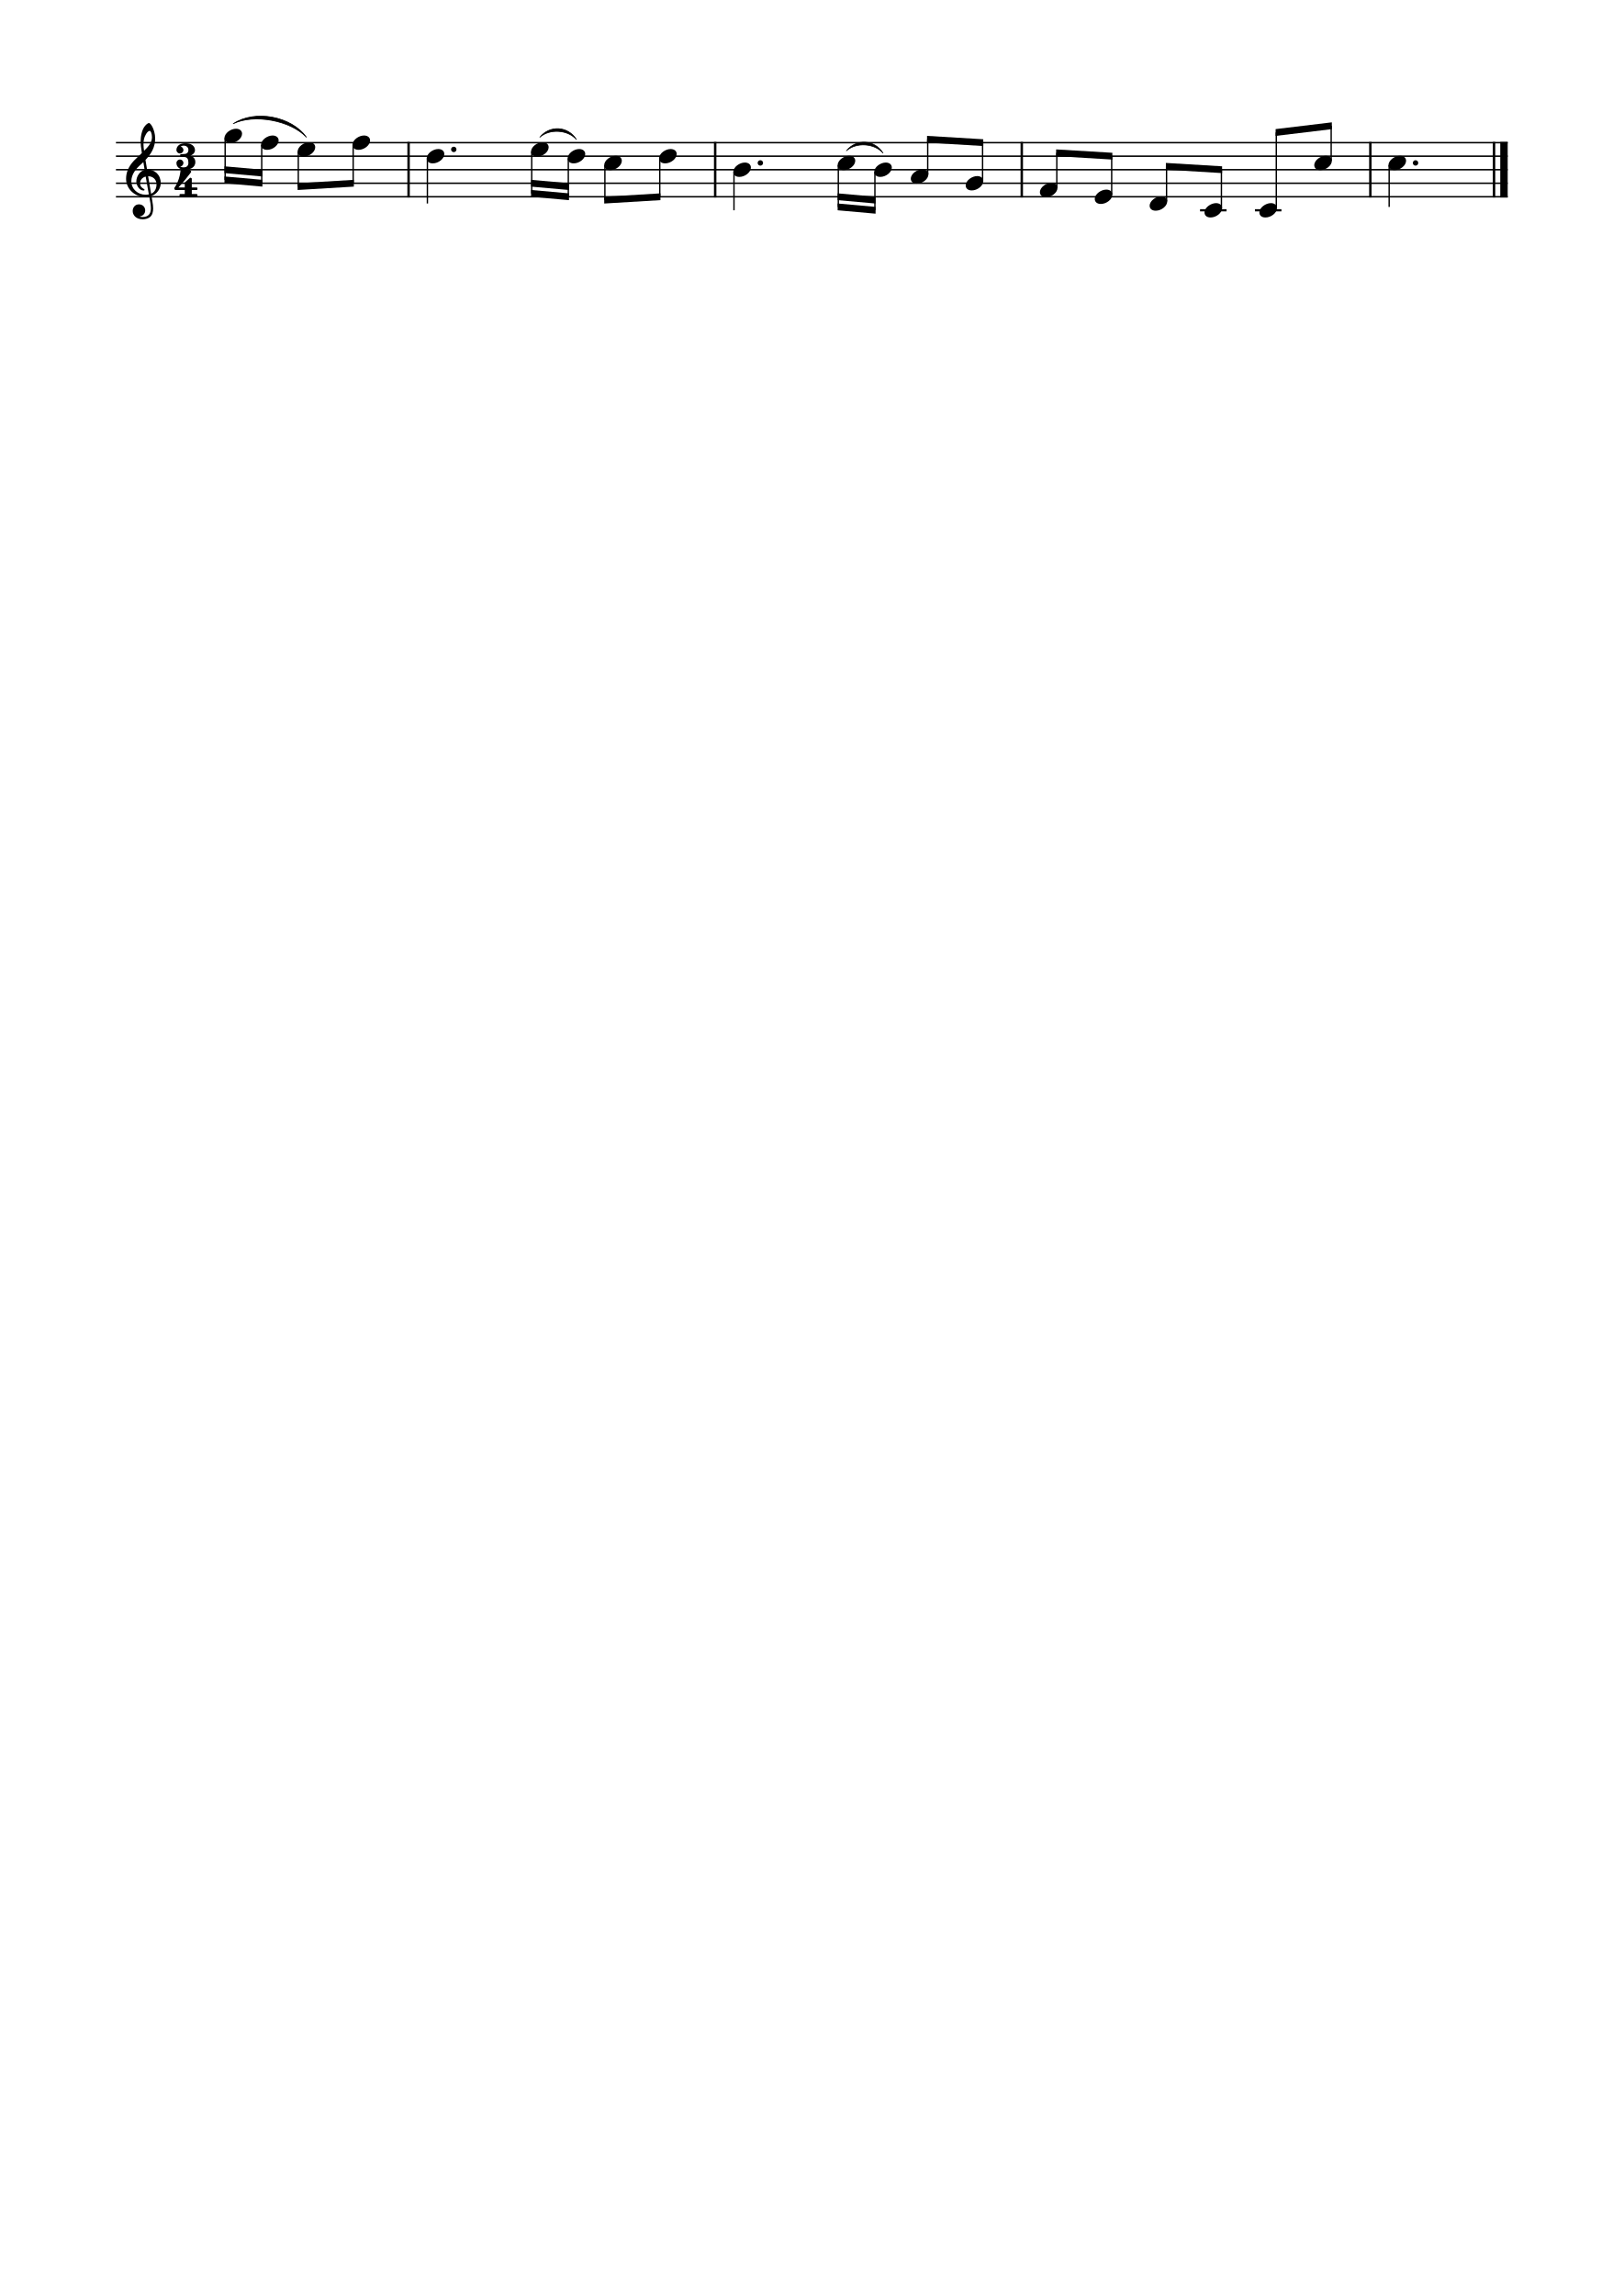
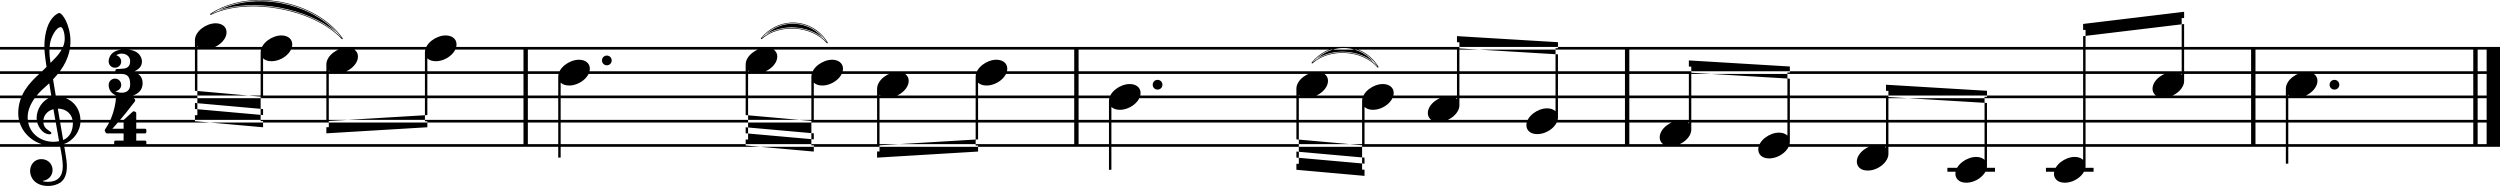
- <svg xmlns="http://www.w3.org/2000/svg" width="210.058mm" height="296.926mm" viewBox="0 0 9924 14028" version="1.2" baseProfile="full">
-   <polyline class="StaffLines" fill="none" stroke="#000000" stroke-width="9.09" stroke-linejoin="bevel" points="708.661,871.92 9215.34,871.92" />
-   <polyline class="StaffLines" fill="none" stroke="#000000" stroke-width="9.09" stroke-linejoin="bevel" points="708.661,954.598 9215.34,954.598" />
-   <polyline class="StaffLines" fill="none" stroke="#000000" stroke-width="9.09" stroke-linejoin="bevel" points="708.661,1037.27 9215.34,1037.27" />
-   <polyline class="StaffLines" fill="none" stroke="#000000" stroke-width="9.09" stroke-linejoin="bevel" points="708.661,1119.95 9215.34,1119.95" />
-   <polyline class="StaffLines" fill="none" stroke="#000000" stroke-width="9.09" stroke-linejoin="bevel" points="708.661,1202.63 9215.34,1202.63" />
-   <polyline class="BarLine" fill="none" stroke="#000000" stroke-width="14.88" stroke-linejoin="bevel" points="2497.36,867.373 2497.36,1207.18" />
-   <polyline class="BarLine" fill="none" stroke="#000000" stroke-width="14.88" stroke-linejoin="bevel" points="9131.84,867.373 9131.84,1207.18" />
-   <polyline class="BarLine" fill="none" stroke="#000000" stroke-width="45.47" stroke-linejoin="bevel" points="9192.6,867.373 9192.6,1207.18" />
-   <polyline class="BarLine" fill="none" stroke="#000000" stroke-width="14.88" stroke-linejoin="bevel" points="8375.86,867.373 8375.86,1207.18" />
-   <polyline class="BarLine" fill="none" stroke="#000000" stroke-width="14.88" stroke-linejoin="bevel" points="6245.27,867.373 6245.27,1207.18" />
-   <polyline class="BarLine" fill="none" stroke="#000000" stroke-width="14.88" stroke-linejoin="bevel" points="4371.32,867.373 4371.32,1207.18" />
-   <path class="SlurSegment" stroke="#000000" stroke-width="4.13" stroke-linecap="round" stroke-linejoin="round" fill-rule="evenodd" d="M5173.6,921.527 C5234.47,846.052 5346.26,853.08 5397.2,935.582 C5344.87,875.226 5233.07,868.199 5173.6,921.527" />
-   <path class="SlurSegment" stroke="#000000" stroke-width="4.13" stroke-linecap="round" stroke-linejoin="round" fill-rule="evenodd" d="M1425.69,756.172 C1557.52,668.497 1781.11,709.836 1872.88,838.85 C1776.3,735.852 1552.71,694.513 1425.69,756.172" />
-   <path class="SlurSegment" stroke="#000000" stroke-width="4.13" stroke-linecap="round" stroke-linejoin="round" fill-rule="evenodd" d="M3299.64,838.85 C3360.51,763.375 3472.31,770.403 3523.24,852.905 C3470.91,792.549 3359.12,785.521 3299.64,838.85" />
-   <polyline class="LedgerLine" fill="none" stroke="#000000" stroke-width="13.23" stroke-linejoin="bevel" points="7334.95,1285.31 7497.01,1285.31" />
-   <polyline class="LedgerLine" fill="none" stroke="#000000" stroke-width="13.23" stroke-linejoin="bevel" points="7670.35,1285.31 7832.41,1285.31" />
-   <polyline class="Stem" fill="none" stroke="#000000" stroke-width="8.27" stroke-linejoin="bevel" points="8490.78,1009.83 8490.78,1264.64" />
-   <polyline class="Stem" fill="none" stroke="#000000" stroke-width="8.27" stroke-linejoin="bevel" points="2612.28,968.487 2612.28,1243.97" />
-   <polyline class="Stem" fill="none" stroke="#000000" stroke-width="8.27" stroke-linejoin="bevel" points="1823.27,927.149 1823.27,1140.37" />
-   <polyline class="Stem" fill="none" stroke="#000000" stroke-width="8.27" stroke-linejoin="bevel" points="7800.98,1272.08 7800.98,809.415" />
-   <polyline class="Stem" fill="none" stroke="#000000" stroke-width="8.27" stroke-linejoin="bevel" points="3250.03,927.149 3250.03,1182.33" />
-   <polyline class="Stem" fill="none" stroke="#000000" stroke-width="8.27" stroke-linejoin="bevel" points="7465.58,1272.08 7465.58,1037.03" />
-   <polyline class="Stem" fill="none" stroke="#000000" stroke-width="8.27" stroke-linejoin="bevel" points="2158.66,885.81 2158.66,1120.2" />
-   <polyline class="Stem" fill="none" stroke="#000000" stroke-width="8.27" stroke-linejoin="bevel" points="3473.63,968.487 3473.63,1202.26" />
-   <polyline class="Stem" fill="none" stroke="#000000" stroke-width="8.27" stroke-linejoin="bevel" points="7130.19,1230.74 7130.19,1016.85" />
-   <polyline class="Stem" fill="none" stroke="#000000" stroke-width="8.27" stroke-linejoin="bevel" points="3697.22,1009.83 3697.22,1223.05" />
-   <polyline class="Stem" fill="none" stroke="#000000" stroke-width="8.27" stroke-linejoin="bevel" points="6794.8,1189.4 6794.8,954.349" />
-   <polyline class="Stem" fill="none" stroke="#000000" stroke-width="8.27" stroke-linejoin="bevel" points="6459.41,1148.06 6459.41,934.177" />
-   <polyline class="Stem" fill="none" stroke="#000000" stroke-width="8.27" stroke-linejoin="bevel" points="4032.62,968.487 4032.62,1202.88" />
-   <polyline class="Stem" fill="none" stroke="#000000" stroke-width="8.27" stroke-linejoin="bevel" points="1376.08,844.472 1376.08,1099.65" />
-   <polyline class="Stem" fill="none" stroke="#000000" stroke-width="8.27" stroke-linejoin="bevel" points="6005.78,1106.72 6005.78,871.672" />
-   <polyline class="Stem" fill="none" stroke="#000000" stroke-width="8.27" stroke-linejoin="bevel" points="1599.67,885.81 1599.67,1119.58" />
-   <polyline class="Stem" fill="none" stroke="#000000" stroke-width="8.27" stroke-linejoin="bevel" points="4486.24,1051.16 4486.24,1285.31" />
-   <polyline class="Stem" fill="none" stroke="#000000" stroke-width="8.27" stroke-linejoin="bevel" points="5670.39,1065.39 5670.39,851.5" />
-   <polyline class="Stem" fill="none" stroke="#000000" stroke-width="8.27" stroke-linejoin="bevel" points="5347.58,1051.16 5347.58,1284.94" />
-   <polyline class="Stem" fill="none" stroke="#000000" stroke-width="8.27" stroke-linejoin="bevel" points="5123.99,1009.83 5123.99,1265.01" />
-   <polyline class="Stem" fill="none" stroke="#000000" stroke-width="8.27" stroke-linejoin="bevel" points="8136.37,982.708 8136.37,769.071" />
-   <path class="Note" d="M5119.85,1009.84 C5119.85,1024.07 5130.12,1039.96 5156.93,1039.96 C5191.35,1039.96 5227.43,1011.82 5227.43,982.696 C5227.43,963.167 5210.88,952.244 5190.36,952.244 C5158.25,952.244 5119.85,979.386 5119.85,1009.84" />
-   <path class="Note" d="M8486.64,1009.84 C8486.64,1024.07 8496.91,1039.96 8523.72,1039.96 C8558.14,1039.96 8594.22,1011.82 8594.22,982.696 C8594.22,963.167 8577.67,952.244 8557.15,952.244 C8525.04,952.244 8486.64,979.386 8486.64,1009.84" />
-   <path class="Note" d="M5343.45,1051.18 C5343.45,1065.41 5353.71,1081.3 5380.52,1081.3 C5414.95,1081.3 5451.02,1053.16 5451.02,1024.03 C5451.02,1004.51 5434.47,993.583 5413.95,993.583 C5381.85,993.583 5343.45,1020.72 5343.45,1051.18" />
-   <path class="Note" d="M4482.1,1051.18 C4482.1,1065.41 4492.36,1081.3 4519.17,1081.3 C4553.6,1081.3 4589.68,1053.16 4589.68,1024.03 C4589.68,1004.51 4573.13,993.583 4552.61,993.583 C4520.5,993.583 4482.1,1020.72 4482.1,1051.18" />
-   <path class="Note" d="M5567.04,1092.52 C5567.04,1106.75 5577.31,1122.64 5604.12,1122.64 C5638.54,1122.64 5674.62,1094.5 5674.62,1065.37 C5674.62,1045.84 5658.07,1034.92 5637.55,1034.92 C5605.44,1034.92 5567.04,1062.06 5567.04,1092.52" />
-   <path class="Note" d="M1595.54,885.822 C1595.54,900.055 1605.8,915.943 1632.61,915.943 C1667.03,915.943 1703.11,887.808 1703.11,858.68 C1703.11,839.151 1686.56,828.228 1666.04,828.228 C1633.93,828.228 1595.54,855.37 1595.54,885.822" />
-   <path class="Note" d="M5902.44,1133.85 C5902.44,1148.09 5912.7,1163.97 5939.51,1163.97 C5973.93,1163.97 6010.01,1135.84 6010.01,1106.71 C6010.01,1087.18 5993.46,1076.26 5972.94,1076.26 C5940.83,1076.26 5902.44,1103.4 5902.44,1133.85" />
-   <path class="Note" d="M1371.94,844.484 C1371.94,858.717 1382.2,874.605 1409.01,874.605 C1443.44,874.605 1479.52,846.47 1479.52,817.342 C1479.52,797.813 1462.97,786.89 1442.44,786.89 C1410.34,786.89 1371.94,814.032 1371.94,844.484" />
-   <path class="Note" d="M4028.48,968.5 C4028.48,982.733 4038.74,998.621 4065.55,998.621 C4099.98,998.621 4136.06,970.486 4136.06,941.358 C4136.06,921.829 4119.51,910.906 4098.98,910.906 C4066.88,910.906 4028.48,938.048 4028.48,968.5" />
-   <path class="Note" d="M6356.06,1175.19 C6356.06,1189.43 6366.32,1205.31 6393.13,1205.31 C6427.55,1205.31 6463.63,1177.18 6463.63,1148.05 C6463.63,1128.52 6447.08,1117.6 6426.56,1117.6 C6394.45,1117.6 6356.06,1144.74 6356.06,1175.19" />
-   <path class="Note" d="M3693.09,1009.84 C3693.09,1024.07 3703.35,1039.96 3730.16,1039.96 C3764.58,1039.96 3800.66,1011.82 3800.66,982.696 C3800.66,963.167 3784.11,952.244 3763.59,952.244 C3731.48,952.244 3693.09,979.386 3693.09,1009.84" />
-   <path class="Note" d="M6691.45,1216.53 C6691.45,1230.76 6701.71,1246.65 6728.52,1246.65 C6762.95,1246.65 6799.03,1218.52 6799.03,1189.39 C6799.03,1169.86 6782.48,1158.94 6761.95,1158.94 C6729.85,1158.94 6691.45,1186.08 6691.45,1216.53" />
-   <path class="Note" d="M3469.49,968.5 C3469.49,982.733 3479.75,998.621 3506.57,998.621 C3540.99,998.621 3577.07,970.486 3577.07,941.358 C3577.07,921.829 3560.52,910.906 3540,910.906 C3507.89,910.906 3469.49,938.048 3469.49,968.5" />
-   <path class="Note" d="M7026.84,1257.87 C7026.84,1272.1 7037.11,1287.99 7063.92,1287.99 C7098.34,1287.99 7134.42,1259.86 7134.42,1230.73 C7134.42,1211.2 7117.87,1200.28 7097.35,1200.28 C7065.24,1200.28 7026.84,1227.42 7026.84,1257.87" />
-   <path class="Note" d="M8033.02,1009.84 C8033.02,1024.07 8043.28,1039.96 8070.1,1039.96 C8104.52,1039.96 8140.6,1011.82 8140.6,982.696 C8140.6,963.167 8124.05,952.244 8103.53,952.244 C8071.42,952.244 8033.02,979.386 8033.02,1009.84" />
-   <path class="Note" d="M3245.9,927.161 C3245.9,941.394 3256.16,957.282 3282.97,957.282 C3317.39,957.282 3353.47,929.147 3353.47,900.019 C3353.47,880.49 3336.92,869.567 3316.4,869.567 C3284.29,869.567 3245.9,896.709 3245.9,927.161" />
-   <path class="Note" d="M2608.15,968.5 C2608.15,982.733 2618.41,998.621 2645.22,998.621 C2679.64,998.621 2715.72,970.486 2715.72,941.358 C2715.72,921.829 2699.17,910.906 2678.65,910.906 C2646.54,910.906 2608.15,938.048 2608.15,968.5" />
-   <path class="Note" d="M7362.24,1299.21 C7362.24,1313.44 7372.5,1329.33 7399.31,1329.33 C7433.73,1329.33 7469.81,1301.19 7469.81,1272.07 C7469.81,1252.54 7453.26,1241.61 7432.74,1241.61 C7400.63,1241.61 7362.24,1268.76 7362.24,1299.21" />
-   <path class="Note" d="M1819.13,927.161 C1819.13,941.394 1829.39,957.282 1856.2,957.282 C1890.63,957.282 1926.71,929.147 1926.71,900.019 C1926.71,880.49 1910.16,869.567 1889.64,869.567 C1857.53,869.567 1819.13,896.709 1819.13,927.161" />
-   <path class="Note" d="M2154.52,885.822 C2154.52,900.055 2164.79,915.943 2191.6,915.943 C2226.02,915.943 2262.1,887.808 2262.1,858.68 C2262.1,839.151 2245.55,828.228 2225.03,828.228 C2192.92,828.228 2154.52,855.37 2154.52,885.822" />
-   <path class="Note" d="M7697.63,1299.21 C7697.63,1313.44 7707.89,1329.33 7734.7,1329.33 C7769.13,1329.33 7805.21,1301.19 7805.21,1272.07 C7805.21,1252.54 7788.66,1241.61 7768.13,1241.61 C7736.03,1241.61 7697.63,1268.76 7697.63,1299.21" />
-   <path class="Clef" d="M909.689,1188.14 C903.069,1189.46 896.78,1190.12 890.491,1190.12 C843.158,1190.12 802.776,1157.02 802.776,1107.04 C802.776,1066.66 831.242,1030.58 860.37,1005.43 C865.997,1000.46 871.293,995.827 876.258,990.862 C879.237,1008.74 881.554,1024.29 883.871,1037.86 C853.75,1046.8 833.228,1078.58 833.228,1109.69 C833.228,1132.86 851.433,1164.64 877.913,1164.64 C880.561,1164.64 883.54,1163.31 883.54,1160.33 C883.54,1157.35 880.23,1155.7 876.258,1153.05 C863.349,1145.11 856.067,1136.5 856.067,1120.28 C856.067,1100.09 870.962,1083.87 890.491,1079.24 L909.689,1188.14 M880.561,847.87 C883.54,834.63 898.766,799.875 915.978,799.875 C920.943,799.875 928.887,816.094 928.887,838.933 C928.887,873.357 903.4,899.175 880.561,921.683 C878.575,908.443 876.92,895.534 876.92,881.632 C876.92,869.385 877.913,858.131 880.561,847.87 M956.691,1126.9 C956.691,1150.4 947.092,1174.57 923.591,1184.17 C916.64,1144.45 907.703,1091.82 905.386,1077.25 C935.176,1077.25 956.691,1097.44 956.691,1126.9 M811.051,1289.75 C811.051,1311.6 827.932,1340.4 872.617,1340.4 C888.174,1340.4 901.745,1336.43 913.661,1329.14 C931.535,1316.57 936.169,1294.72 936.169,1273.87 C936.169,1260.96 934.183,1246.06 930.873,1227.2 C929.88,1220.58 927.894,1210.65 925.908,1197.74 C958.346,1187.14 982.509,1153.38 982.509,1119.29 C982.509,1069.31 947.092,1035.55 898.766,1035.55 C895.456,1015.69 892.146,996.158 889.167,977.622 C924.253,940.881 948.416,899.506 948.416,846.877 C948.416,816.756 939.148,792.262 933.852,780.346 C925.908,763.465 916.309,751.88 910.351,751.88 C908.034,751.88 897.773,755.852 886.85,768.761 C865.666,793.917 859.708,836.285 859.708,864.089 C859.708,881.963 861.363,898.182 866.99,935.254 C866.659,935.585 849.447,953.128 842.496,958.755 C812.375,986.89 770.669,1026.94 770.669,1093.14 C770.669,1155.04 824.622,1203.69 886.188,1203.69 C895.787,1203.69 904.724,1202.7 912.337,1201.38 C918.626,1233.15 922.267,1256.32 922.267,1273.87 C922.267,1308.29 904.724,1326.5 871.293,1326.5 C863.349,1326.5 856.398,1324.84 855.736,1324.84 C855.405,1324.51 854.743,1324.18 854.743,1323.85 C854.743,1323.19 855.405,1322.85 856.398,1322.52 C871.955,1320.21 887.512,1306.97 887.512,1285.78 C887.512,1267.91 873.941,1249.04 849.116,1249.04 C825.946,1249.04 811.051,1267.91 811.051,1289.75" />
-   <path class="TimeSig" d="M1163.47,951.276 C1189.95,941.015 1191.61,923.803 1191.61,917.845 L1191.61,916.19 C1191.61,913.211 1190.62,875.808 1133.68,875.808 C1076.75,875.808 1078.41,916.19 1078.41,916.19 L1078.74,916.19 L1078.41,916.852 C1078.41,928.768 1088.01,938.036 1099.92,938.036 C1111.84,938.036 1121.11,928.768 1121.11,916.852 C1121.11,907.253 1113.82,897.985 1104.56,895.999 L1105.55,895.006 C1110.18,891.696 1116.47,890.041 1122.76,890.041 C1136.66,890.041 1151.56,898.316 1151.56,916.19 C1151.56,937.043 1136,940.022 1132.03,940.684 C1128.06,941.346 1109.52,942.67 1105.55,942.67 C1101.58,942.67 1101.25,947.304 1101.25,947.304 L1101.25,953.924 C1101.25,953.924 1101.91,957.565 1105.55,957.896 C1111.18,958.227 1118.79,958.227 1129.38,959.882 C1143.95,961.868 1151.56,971.798 1151.56,994.968 C1151.56,1017.14 1136.66,1023.1 1122.76,1023.1 C1113.49,1023.1 1104.89,1020.45 1101.25,1017.81 C1112.17,1017.14 1121.11,1007.55 1121.11,996.623 C1121.11,984.707 1111.84,975.108 1099.92,975.108 C1088.01,975.108 1078.41,984.707 1078.41,996.623 C1078.41,1023.76 1103.23,1037.34 1127.73,1037.34 C1159.5,1037.34 1193.93,1026.41 1193.93,990.334 C1193.93,966.171 1177.38,955.91 1162.81,951.276 L1163.47,951.276 " />
-   <path class="TimeSig" d="M1129.24,1161.5 L1129.24,1186 L1101.77,1186 C1099.45,1186 1097.14,1187.98 1097.14,1190.63 L1097.14,1196.92 C1097.14,1199.57 1099.45,1201.55 1101.77,1201.55 L1202.06,1201.55 C1204.71,1201.55 1206.7,1199.57 1206.7,1196.92 L1206.7,1190.63 C1206.7,1187.98 1204.71,1186 1202.06,1186 L1172.27,1186 L1172.27,1161.5 L1202.06,1161.5 C1204.71,1161.5 1206.7,1159.19 1206.7,1156.54 L1206.7,1150.25 C1206.7,1147.93 1204.71,1145.62 1202.06,1145.62 L1172.27,1145.62 L1172.27,1092.99 C1172.27,1091 1171.28,1089.35 1169.96,1088.68 L1165.98,1086.7 C1165.32,1086.37 1164.99,1086.37 1164.33,1086.37 C1163.01,1086.37 1161.68,1086.37 1160.69,1087.36 L1130.57,1114.83 C1129.57,1115.83 1129.24,1117.15 1129.24,1118.47 L1129.24,1145.62 L1090.85,1145.62 C1090.85,1145.62 1127.92,1105.9 1166.98,1053.6 C1168.3,1051.94 1168.63,1050.29 1168.63,1048.96 C1168.63,1047.31 1167.97,1045.98 1167.64,1045.65 L1160.36,1038.37 C1159.36,1037.71 1158.37,1037.05 1157.05,1037.05 C1155.06,1037.05 1110.38,1037.05 1107.73,1037.05 C1105.41,1037.05 1103.76,1039.03 1103.43,1041.02 C1103.43,1041.02 1101.77,1065.51 1093.16,1092.32 C1084.56,1119.14 1074.63,1135.69 1066.02,1147.93 C1066.02,1147.93 1065.03,1149.59 1065.03,1151.57 C1065.03,1152.24 1065.03,1152.9 1065.36,1153.56 C1066.35,1155.88 1068.67,1159.52 1068.67,1159.52 C1068.67,1159.52 1069.33,1161.5 1072.31,1161.5 L1129.24,1161.5 " />
-   <path class="Beam" fill-rule="evenodd" d="M1819.13,1119.91 L2162.79,1099.25 L2162.79,1140.66 L1819.13,1161.33 L1819.13,1119.91 " />
-   <path class="Beam" fill-rule="evenodd" d="M7796.84,789.094 L8140.5,747.756 L8140.5,789.392 L7796.84,830.731 L7796.84,789.094 " />
-   <path class="Beam" fill-rule="evenodd" d="M7126.06,995.899 L7469.72,1016.57 L7469.72,1057.98 L7126.06,1037.31 L7126.06,995.899 " />
-   <path class="Beam" fill-rule="evenodd" d="M6455.27,913.222 L6798.93,933.891 L6798.93,975.304 L6455.27,954.635 L6455.27,913.222 " />
-   <path class="Beam" fill-rule="evenodd" d="M5666.26,830.545 L6009.92,851.214 L6009.92,892.627 L5666.26,871.958 L5666.26,830.545 " />
-   <path class="Beam" fill-rule="evenodd" d="M1371.94,1078.53 L1603.8,1099.2 L1603.8,1140.7 L1371.94,1120.03 L1371.94,1078.53 " />
-   <path class="Beam" fill-rule="evenodd" d="M1371.94,1016.52 L1603.8,1037.19 L1603.8,1078.7 L1371.94,1058.03 L1371.94,1016.52 " />
-   <path class="Beam" fill-rule="evenodd" d="M3693.09,1202.59 L4036.75,1181.92 L4036.75,1223.34 L3693.09,1244.01 L3693.09,1202.59 " />
-   <path class="Beam" fill-rule="evenodd" d="M3245.9,1161.21 L3477.76,1181.88 L3477.76,1223.38 L3245.9,1202.71 L3245.9,1161.21 " />
-   <path class="Beam" fill-rule="evenodd" d="M3245.9,1099.2 L3477.76,1119.87 L3477.76,1161.37 L3245.9,1140.7 L3245.9,1099.2 " />
-   <path class="Beam" fill-rule="evenodd" d="M5119.85,1243.89 L5351.72,1264.56 L5351.72,1306.06 L5119.85,1285.39 L5119.85,1243.89 " />
-   <path class="Beam" fill-rule="evenodd" d="M5119.85,1181.88 L5351.72,1202.55 L5351.72,1244.05 L5119.85,1223.38 L5119.85,1181.88 " />
-   <path class="NoteDot" d="M4630.93,995.936 C4630.93,1005.2 4638.22,1012.49 4647.48,1012.49 C4656.75,1012.49 4664.03,1005.2 4664.03,995.936 C4664.03,986.668 4656.75,979.386 4647.48,979.386 C4638.22,979.386 4630.93,986.668 4630.93,995.936" />
-   <path class="NoteDot" d="M8635.48,995.936 C8635.48,1005.2 8642.76,1012.49 8652.03,1012.49 C8661.29,1012.49 8668.58,1005.2 8668.58,995.936 C8668.58,986.668 8661.29,979.386 8652.03,979.386 C8642.76,979.386 8635.48,986.668 8635.48,995.936" />
-   <path class="NoteDot" d="M2756.98,913.259 C2756.98,922.527 2764.26,929.809 2773.53,929.809 C2782.8,929.809 2790.08,922.527 2790.08,913.259 C2790.08,903.991 2782.8,896.709 2773.53,896.709 C2764.26,896.709 2756.98,903.991 2756.98,913.259" />
+ <svg xmlns="http://www.w3.org/2000/svg" width="681" height="50.655" version="1.2" id="svg73">
+   <defs id="defs73" />
+   <path id="path73" class="NoteDot" d="m 163.978,16.461 c 0,0.742 0.583,1.325 1.325,1.325 0.742,0 1.325,-0.583 1.325,-1.325 0,-0.742 -0.583,-1.325 -1.325,-1.325 -0.742,0 -1.325,0.583 -1.325,1.325 m 470.602,6.619 c 0,0.742 0.583,1.325 1.325,1.325 0.741,0 1.325,-0.584 1.325,-1.325 0,-0.742 -0.584,-1.325 -1.325,-1.325 -0.742,0 -1.325,0.583 -1.325,1.325 m -320.583,0 c 0,0.742 0.584,1.325 1.325,1.325 0.742,0 1.325,-0.584 1.325,-1.325 0,-0.742 -0.583,-1.325 -1.325,-1.325 -0.741,0 -1.325,0.583 -1.325,1.325 m 39.14,14.886 18.562,1.655 v 3.322 L 353.137,41.287 v -3.322 m 0,4.964 18.562,1.655 v 3.322 l -18.562,-1.655 v -3.322 m -150.019,-11.583 18.561,1.655 v 3.322 l -18.561,-1.655 v -3.322 m 0,4.964 18.561,1.655 v 3.322 l -18.561,-1.655 v -3.322 m 35.8,3.313 27.512,-1.655 v 3.316 L 238.918,42.939 V 39.623 M 53.099,24.727 71.66,26.382 v 3.323 L 53.099,28.05 v -3.323 m 0,4.964 18.561,1.655 v 3.322 L 53.099,33.014 V 29.691 M 396.879,9.839 424.391,11.494 v 3.315 L 396.879,13.154 V 9.839 m 63.164,6.619 27.512,1.655 v 3.315 L 460.043,19.773 v -3.315 m 53.7,6.619 27.512,1.655 v 3.315 L 513.743,26.391 V 23.076 M 567.442,6.521 594.954,3.211 v 3.333 L 567.442,9.854 V 6.521 M 88.898,33.004 116.41,31.35 v 3.315 l -27.512,1.655 v -3.316 m -55.229,3.329 v 1.961 h -2.199 c -0.186,0 -0.371,0.159 -0.371,0.371 v 0.504 c 0,0.212 0.185,0.371 0.371,0.371 h 8.029 c 0.212,0 0.371,-0.159 0.371,-0.371 v -0.504 c 0,-0.212 -0.159,-0.371 -0.371,-0.371 h -2.385 v -1.961 h 2.385 c 0.212,0 0.371,-0.185 0.371,-0.397 v -0.504 c 0,-0.186 -0.159,-0.371 -0.371,-0.371 h -2.385 v -4.213 c 0,-0.159 -0.079,-0.291 -0.185,-0.345 L 36.611,30.345 c -0.053,-0.026 -0.079,-0.026 -0.132,-0.026 -0.106,0 -0.212,0 -0.291,0.079 l -2.411,2.199 c -0.08,0.08 -0.106,0.186 -0.106,0.291 v 2.173 h -3.073 c 0,0 2.968,-3.18 6.095,-7.367 0.106,-0.133 0.132,-0.265 0.132,-0.371 0,-0.132 -0.053,-0.239 -0.079,-0.265 l -0.583,-0.583 c -0.08,-0.053 -0.159,-0.106 -0.265,-0.106 -0.159,0 -3.736,0 -3.948,0 -0.186,0 -0.318,0.159 -0.344,0.318 0,0 -0.133,1.961 -0.822,4.107 -0.688,2.147 -1.483,3.472 -2.173,4.452 0,0 -0.079,0.133 -0.079,0.291 0,0.054 0,0.106 0.026,0.159 0.079,0.186 0.265,0.477 0.265,0.477 0,0 0.053,0.159 0.291,0.159 H 33.669 M 36.41,19.504 c 2.12,-0.821 2.253,-2.199 2.253,-2.676 v -0.132 c 0,-0.238 -0.079,-3.233 -4.638,-3.233 -4.558,0 -4.425,3.233 -4.425,3.233 h 0.026 l -0.026,0.053 c 0,0.954 0.769,1.696 1.722,1.696 0.954,0 1.696,-0.742 1.696,-1.696 0,-0.768 -0.584,-1.51 -1.325,-1.669 l 0.079,-0.079 c 0.371,-0.265 0.874,-0.397 1.378,-0.397 1.113,0 2.306,0.662 2.306,2.093 0,1.669 -1.246,1.908 -1.563,1.961 -0.318,0.053 -1.802,0.159 -2.12,0.159 -0.318,0 -0.344,0.371 -0.344,0.371 v 0.53 c 0,0 0.053,0.291 0.344,0.318 0.451,0.026 1.06,0.026 1.908,0.159 1.166,0.159 1.776,0.954 1.776,2.809 0,1.775 -1.193,2.252 -2.306,2.252 -0.742,0 -1.431,-0.212 -1.722,-0.423 0.874,-0.054 1.59,-0.821 1.59,-1.696 0,-0.954 -0.742,-1.722 -1.696,-1.722 -0.953,0 -1.722,0.768 -1.722,1.722 0,2.172 1.987,3.26 3.948,3.26 2.543,0 5.3,-0.875 5.3,-3.763 0,-1.934 -1.325,-2.756 -2.491,-3.127 h 0.053 M 16.093,38.466 c -0.53,0.106 -1.033,0.159 -1.537,0.159 -3.789,0 -7.022,-2.65 -7.022,-6.651 0,-3.233 2.279,-6.121 4.611,-8.134 0.45,-0.398 0.874,-0.769 1.272,-1.166 0.238,1.431 0.424,2.676 0.609,3.762 -2.411,0.716 -4.054,3.26 -4.054,5.75 0,1.855 1.457,4.399 3.577,4.399 0.212,0 0.45,-0.106 0.45,-0.345 0,-0.239 -0.265,-0.371 -0.583,-0.583 -1.033,-0.636 -1.616,-1.325 -1.616,-2.623 0,-1.616 1.192,-2.915 2.756,-3.285 l 1.537,8.718 M 13.761,11.226 c 0.238,-1.06 1.457,-3.842 2.835,-3.842 0.397,0 1.033,1.298 1.033,3.127 0,2.756 -2.04,4.823 -3.869,6.625 -0.159,-1.06 -0.291,-2.093 -0.291,-3.206 0,-0.98 0.08,-1.881 0.291,-2.703 m 6.095,22.338 c 0,1.881 -0.768,3.816 -2.65,4.585 -0.556,-3.18 -1.272,-7.393 -1.457,-8.559 2.385,0 4.107,1.616 4.107,3.975 M 8.197,46.6 c 0,1.749 1.351,4.055 4.929,4.055 1.245,0 2.332,-0.318 3.286,-0.901 1.431,-1.006 1.802,-2.755 1.802,-4.425 0,-1.034 -0.159,-2.226 -0.424,-3.736 -0.079,-0.53 -0.238,-1.325 -0.397,-2.358 2.597,-0.849 4.531,-3.551 4.531,-6.28 0,-4.001 -2.835,-6.704 -6.704,-6.704 -0.265,-1.59 -0.53,-3.154 -0.768,-4.637 2.809,-2.941 4.743,-6.254 4.743,-10.467 0,-2.411 -0.742,-4.372 -1.166,-5.326 -0.636,-1.351 -1.404,-2.279 -1.881,-2.279 -0.185,0 -1.007,0.318 -1.881,1.351 -1.696,2.014 -2.173,5.406 -2.173,7.631 0,1.431 0.132,2.729 0.583,5.697 -0.026,0.026 -1.404,1.431 -1.961,1.881 -2.411,2.252 -5.75,5.459 -5.75,10.758 0,4.955 4.319,8.85 9.248,8.85 0.768,0 1.484,-0.079 2.093,-0.185 0.503,2.543 0.795,4.398 0.795,5.803 0,2.755 -1.404,4.213 -4.081,4.213 -0.636,0 -1.192,-0.133 -1.245,-0.133 -0.026,-0.026 -0.079,-0.053 -0.079,-0.079 0,-0.053 0.053,-0.08 0.132,-0.106 1.245,-0.185 2.491,-1.245 2.491,-2.941 0,-1.431 -1.086,-2.941 -3.074,-2.941 -1.855,0 -3.047,1.511 -3.047,3.259 M 559.5,47.358 c 0,1.139 0.821,2.411 2.968,2.411 2.756,0 5.645,-2.253 5.645,-4.584 0,-1.563 -1.325,-2.438 -2.968,-2.438 -2.57,0 -5.644,2.173 -5.644,4.611 M 115.748,14.264 c 0,1.139 0.822,2.411 2.968,2.411 2.755,0 5.644,-2.252 5.644,-4.584 0,-1.563 -1.325,-2.438 -2.968,-2.438 -2.571,0 -5.645,2.173 -5.645,4.611 m -26.85,3.309 c 0,1.139 0.821,2.411 2.968,2.411 2.756,0 5.645,-2.252 5.645,-4.584 0,-1.563 -1.325,-2.438 -2.968,-2.438 -2.571,0 -5.645,2.173 -5.645,4.611 M 532.651,47.358 c 0,1.139 0.821,2.411 2.968,2.411 2.755,0 5.644,-2.253 5.644,-4.584 0,-1.563 -1.325,-2.438 -2.968,-2.438 -2.571,0 -5.644,2.173 -5.644,4.611 M 152.063,20.883 c 0,1.139 0.821,2.411 2.968,2.411 2.755,0 5.644,-2.252 5.644,-4.584 0,-1.563 -1.325,-2.438 -2.968,-2.438 -2.571,0 -5.644,2.173 -5.644,4.611 m 51.055,-3.309 c 0,1.139 0.821,2.411 2.968,2.411 2.755,0 5.644,-2.252 5.644,-4.584 0,-1.563 -1.325,-2.438 -2.968,-2.438 -2.571,0 -5.644,2.173 -5.644,4.611 m 383.232,6.619 c 0,1.139 0.821,2.411 2.968,2.411 2.755,0 5.644,-2.253 5.644,-4.584 0,-1.563 -1.325,-2.438 -2.968,-2.438 -2.571,0 -5.645,2.173 -5.645,4.611 m -80.549,19.856 c 0,1.139 0.822,2.411 2.968,2.411 2.755,0 5.644,-2.252 5.644,-4.584 0,-1.563 -1.325,-2.438 -2.968,-2.438 -2.571,0 -5.645,2.173 -5.645,4.61 M 221.018,20.883 c 0,1.139 0.821,2.411 2.968,2.411 2.755,0 5.644,-2.252 5.644,-4.584 0,-1.563 -1.325,-2.438 -2.968,-2.438 -2.571,0 -5.645,2.173 -5.645,4.611 m 257.933,19.856 c 0,1.139 0.821,2.411 2.968,2.411 2.756,0 5.645,-2.252 5.645,-4.584 0,-1.563 -1.325,-2.438 -2.968,-2.438 -2.57,0 -5.644,2.173 -5.644,4.61 M 238.918,24.192 c 0,1.139 0.821,2.411 2.968,2.411 2.755,0 5.644,-2.253 5.644,-4.584 0,-1.563 -1.325,-2.438 -2.968,-2.438 -2.571,0 -5.644,2.173 -5.644,4.611 m 213.183,13.237 c 0,1.14 0.821,2.411 2.968,2.411 2.755,0 5.644,-2.252 5.644,-4.584 0,-1.563 -1.325,-2.438 -2.968,-2.438 -2.571,0 -5.644,2.173 -5.644,4.61 M 265.767,20.883 c 0,1.139 0.821,2.411 2.968,2.411 2.756,0 5.645,-2.252 5.645,-4.584 0,-1.563 -1.325,-2.438 -2.968,-2.438 -2.57,0 -5.644,2.173 -5.644,4.611 M 53.099,10.955 c 0,1.139 0.821,2.411 2.968,2.411 2.756,0 5.645,-2.252 5.645,-4.584 0,-1.563 -1.325,-2.438 -2.968,-2.438 -2.57,0 -5.644,2.173 -5.644,4.611 M 415.787,34.12 c 0,1.14 0.821,2.411 2.968,2.411 2.755,0 5.644,-2.252 5.644,-4.584 0,-1.563 -1.325,-2.438 -2.968,-2.438 -2.571,0 -5.644,2.173 -5.644,4.61 M 70.999,14.264 c 0,1.139 0.821,2.411 2.968,2.411 2.755,0 5.644,-2.252 5.644,-4.584 0,-1.563 -1.325,-2.438 -2.968,-2.438 -2.571,0 -5.644,2.173 -5.644,4.611 M 388.936,30.811 c 0,1.139 0.822,2.411 2.968,2.411 2.755,0 5.644,-2.253 5.644,-4.585 0,-1.563 -1.325,-2.438 -2.968,-2.438 -2.571,0 -5.645,2.173 -5.645,4.611 m -86.855,-3.309 c 0,1.139 0.821,2.411 2.968,2.411 2.756,0 5.645,-2.253 5.645,-4.585 0,-1.563 -1.325,-2.437 -2.968,-2.437 -2.571,0 -5.645,2.172 -5.645,4.611 m 68.955,0 c 0,1.139 0.821,2.411 2.968,2.411 2.756,0 5.644,-2.253 5.644,-4.585 0,-1.563 -1.325,-2.437 -2.968,-2.437 -2.57,0 -5.644,2.172 -5.644,4.611 m 251.627,-3.309 c 0,1.139 0.822,2.411 2.968,2.411 2.755,0 5.644,-2.253 5.644,-4.584 0,-1.563 -1.325,-2.438 -2.968,-2.438 -2.571,0 -5.645,2.173 -5.645,4.611 m -269.527,0 c 0,1.139 0.822,2.411 2.968,2.411 2.755,0 5.644,-2.253 5.644,-4.584 0,-1.563 -1.325,-2.438 -2.968,-2.438 -2.571,0 -5.645,2.173 -5.645,4.611 M 594.292,4.918 V 22.02 h 0.662 V 4.918 Z M 353.137,24.191 v 20.428 h 0.662 V 24.191 Z m 17.899,3.309 v 18.715 h 0.662 V 27.5 Z M 396.879,11.516 V 28.639 h 0.662 V 11.516 Z M 302.082,27.5 v 18.745 h 0.662 V 27.5 Z M 70.999,14.263 v 18.714 h 0.662 V 14.263 Z M 423.728,13.131 v 18.817 h 0.662 V 13.131 Z M 53.099,10.954 V 31.382 H 53.761 V 10.954 Z M 265.768,20.882 V 39.646 h 0.662 V 20.882 Z m 194.276,-2.747 v 17.122 h 0.662 V 18.135 Z m 26.849,1.615 v 18.817 h 0.662 V 19.75 Z m -247.976,4.441 v 17.069 h 0.662 V 24.191 Z m 274.825,0.562 v 17.123 h 0.662 V 24.753 Z m -292.725,-3.872 v 18.715 h 0.662 V 20.882 Z M 115.748,14.263 v 18.764 h 0.662 V 14.263 Z m 424.844,12.106 v 18.817 h 0.662 V 26.369 Z M 203.118,17.572 v 20.428 h 0.662 v -20.428 z M 567.443,8.147 V 45.186 h 0.662 V 8.147 Z M 88.899,17.572 v 17.069 h 0.662 V 17.572 Z m 63.164,3.309 v 22.054 h 0.662 V 20.882 Z m 470.602,3.31 v 20.399 h 0.662 V 24.191 Z m -65.348,21.524 v 1.059 h 12.974 v -1.059 z m -26.85,0 v 1.059 h 12.974 V 45.715 Z M 215.398,6.16 c -2.989,0.164 -5.946,1.561 -8.106,4.24 a 0.165,0.165 0 0 0 0.002,0.015 0.165,0.165 0 0 0 0.004,0.199 0.165,0.165 0 0 0 0.018,0.009 0.165,0.165 0 0 0 9.6e-4,0.009 0.165,0.165 0 0 0 0.049,0.014 0.165,0.165 0 0 0 0.06,0.018 0.165,0.165 0 0 0 0.058,-0.02 0.165,0.165 0 0 0 0.048,-0.017 c 2.34,-2.098 5.725,-3.017 9.044,-2.808 3.319,0.209 6.562,1.545 8.621,3.919 a 0.165,0.165 0 0 0 0.266,-0.195 C 223.137,7.777 219.241,5.949 215.398,6.16 Z m 0.019,0.318 c 3.198,-0.177 6.43,1.113 8.713,3.8 -2.065,-1.668 -4.772,-2.616 -7.535,-2.789 -2.763,-0.174 -5.567,0.428 -7.824,1.824 1.928,-1.763 4.276,-2.703 6.646,-2.834 z m -7.997,4.026 c 4.873,-6.042 13.823,-5.48 17.9,1.125 -4.189,-4.832 -13.139,-5.394 -17.9,-1.125 M 71.432,0.006 C 66.324,-0.094 61.302,1.092 57.31,3.747 a 0.165,0.165 0 0 0 -0.003,0.014 0.165,0.165 0 0 0 -0.054,0.196 0.165,0.165 0 0 0 0.014,0.005 0.165,0.165 0 0 0 -0.003,0.015 0.165,0.165 0 0 0 0.197,0.052 0.165,0.165 0 0 0 0.013,0.005 c 5.037,-2.445 12.026,-2.856 18.711,-1.62 6.686,1.236 13.066,4.119 16.895,8.203 a 0.165,0.165 0 0 0 0.255,-0.209 C 89.631,5.199 83.282,1.774 76.534,0.527 74.847,0.215 73.135,0.039 71.432,0.006 Z m -0.005,0.331 c 1.684,0.032 3.378,0.206 5.047,0.515 C 82.311,1.931 87.839,4.66 91.57,8.75 87.64,5.467 82.058,3.163 76.245,2.089 70.433,1.014 64.396,1.17 59.552,2.83 63.084,1.056 67.223,0.256 71.427,0.337 Z M 57.402,3.885 C 67.955,-3.134 85.855,0.176 93.201,10.504 85.47,2.258 67.57,-1.051 57.402,3.885 M 365.417,12.779 c -2.989,0.164 -5.946,1.561 -8.106,4.24 a 0.165,0.165 0 0 0 0.002,0.015 0.165,0.165 0 0 0 0.004,0.199 0.165,0.165 0 0 0 0.017,9.37e-4 0.165,0.165 0 0 0 0.002,0.017 0.165,0.165 0 0 0 0.199,-0.006 0.165,0.165 0 0 0 0.015,8.01e-4 c 2.339,-2.098 5.725,-3.017 9.044,-2.808 3.319,0.209 6.563,1.545 8.621,3.919 a 0.165,0.165 0 0 0 0.265,-0.195 c -2.325,-3.765 -6.221,-5.593 -10.063,-5.382 z m 0.019,0.318 c 3.198,-0.177 6.429,1.113 8.713,3.8 -2.065,-1.668 -4.772,-2.615 -7.535,-2.789 -2.763,-0.174 -5.567,0.428 -7.824,1.824 1.928,-1.764 4.276,-2.703 6.646,-2.834 z m -7.997,4.026 c 4.873,-6.042 13.822,-5.48 17.9,1.125 -4.189,-4.832 -13.139,-5.394 -17.9,-1.125 m -64.822,-4.335 V 39.99 h 1.191 V 12.787 Z m 150.019,0 V 39.99 h 1.191 V 12.787 Z m 170.564,0 V 39.99 h 1.191 V 12.787 Z m 64.159,0 V 39.99 h 3.64 V 12.787 Z m -3.64,0 V 39.99 H 674.911 V 12.787 Z m -531.122,0 V 39.99 h 1.191 V 12.787 Z M 0,39.262 v 0.728 h 681 v -0.728 z m 0,-6.619 v 0.728 h 681 v -0.728 z m 0,-6.619 v 0.728 h 681 v -0.728 z m 0,-6.618 v 0.728 h 681 v -0.728 z m 0,-6.619 v 0.728 h 681 v -0.728 z" style="stroke-width:0.08" />
</svg>
